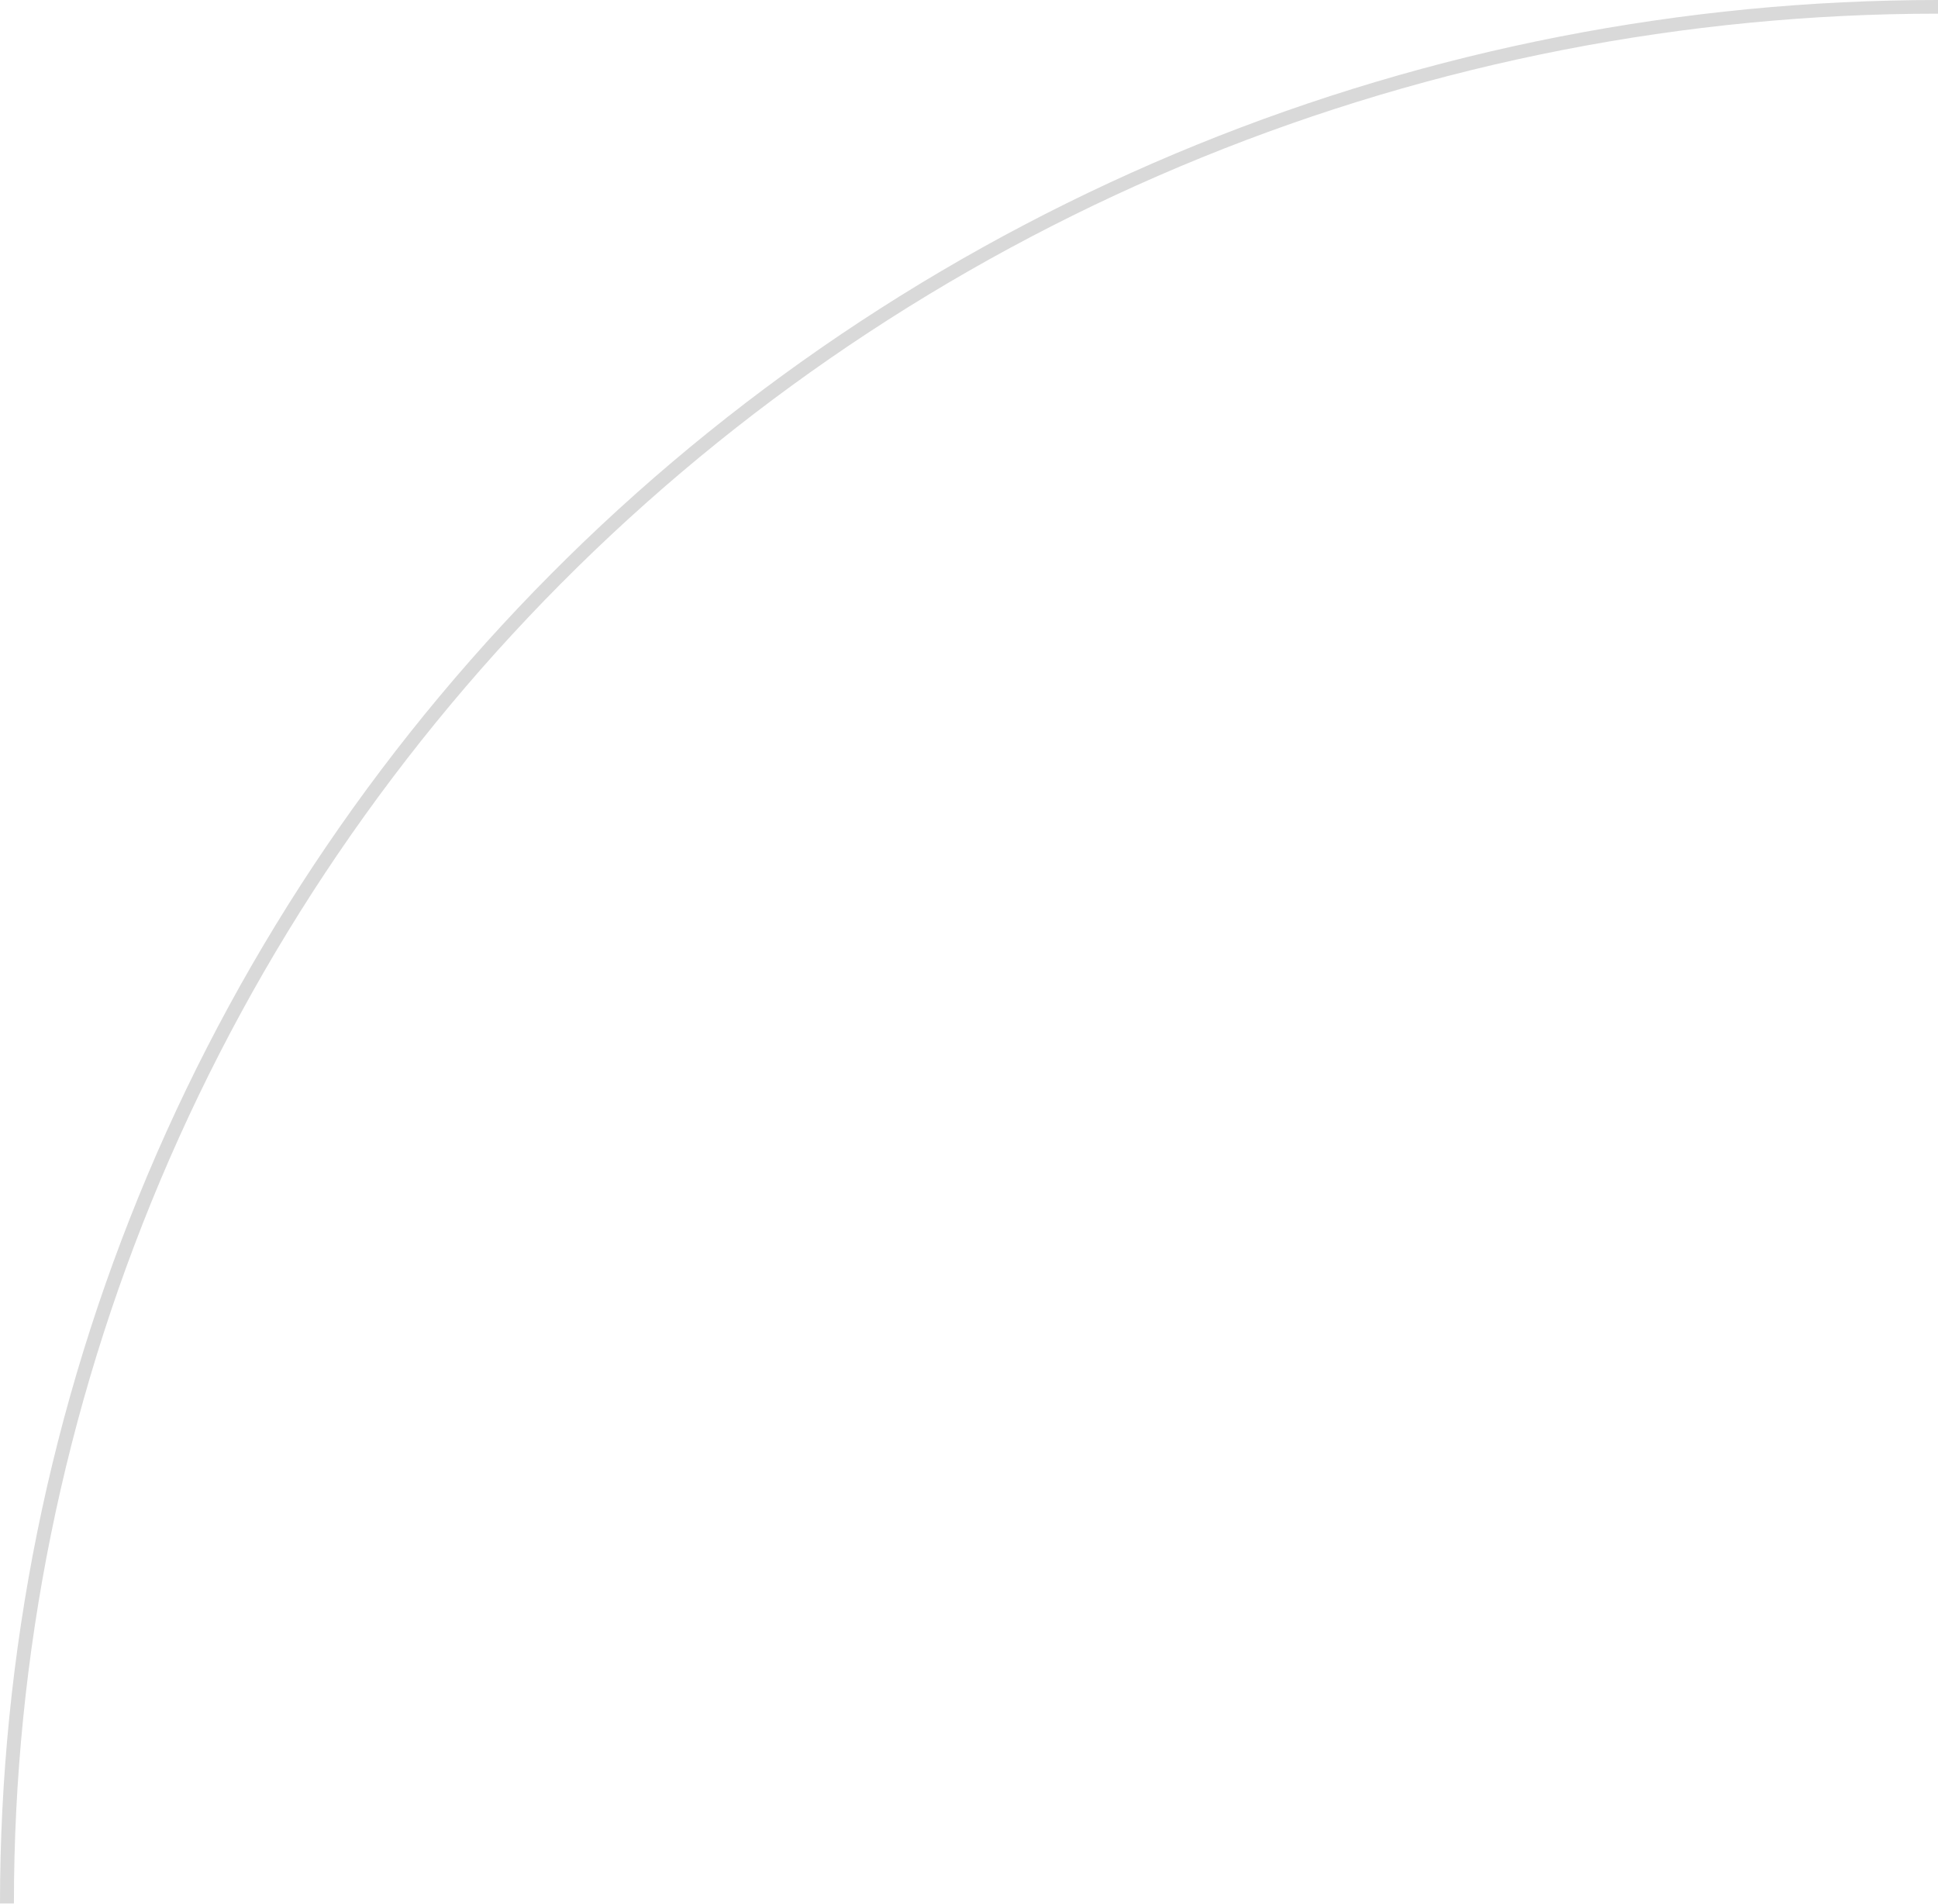
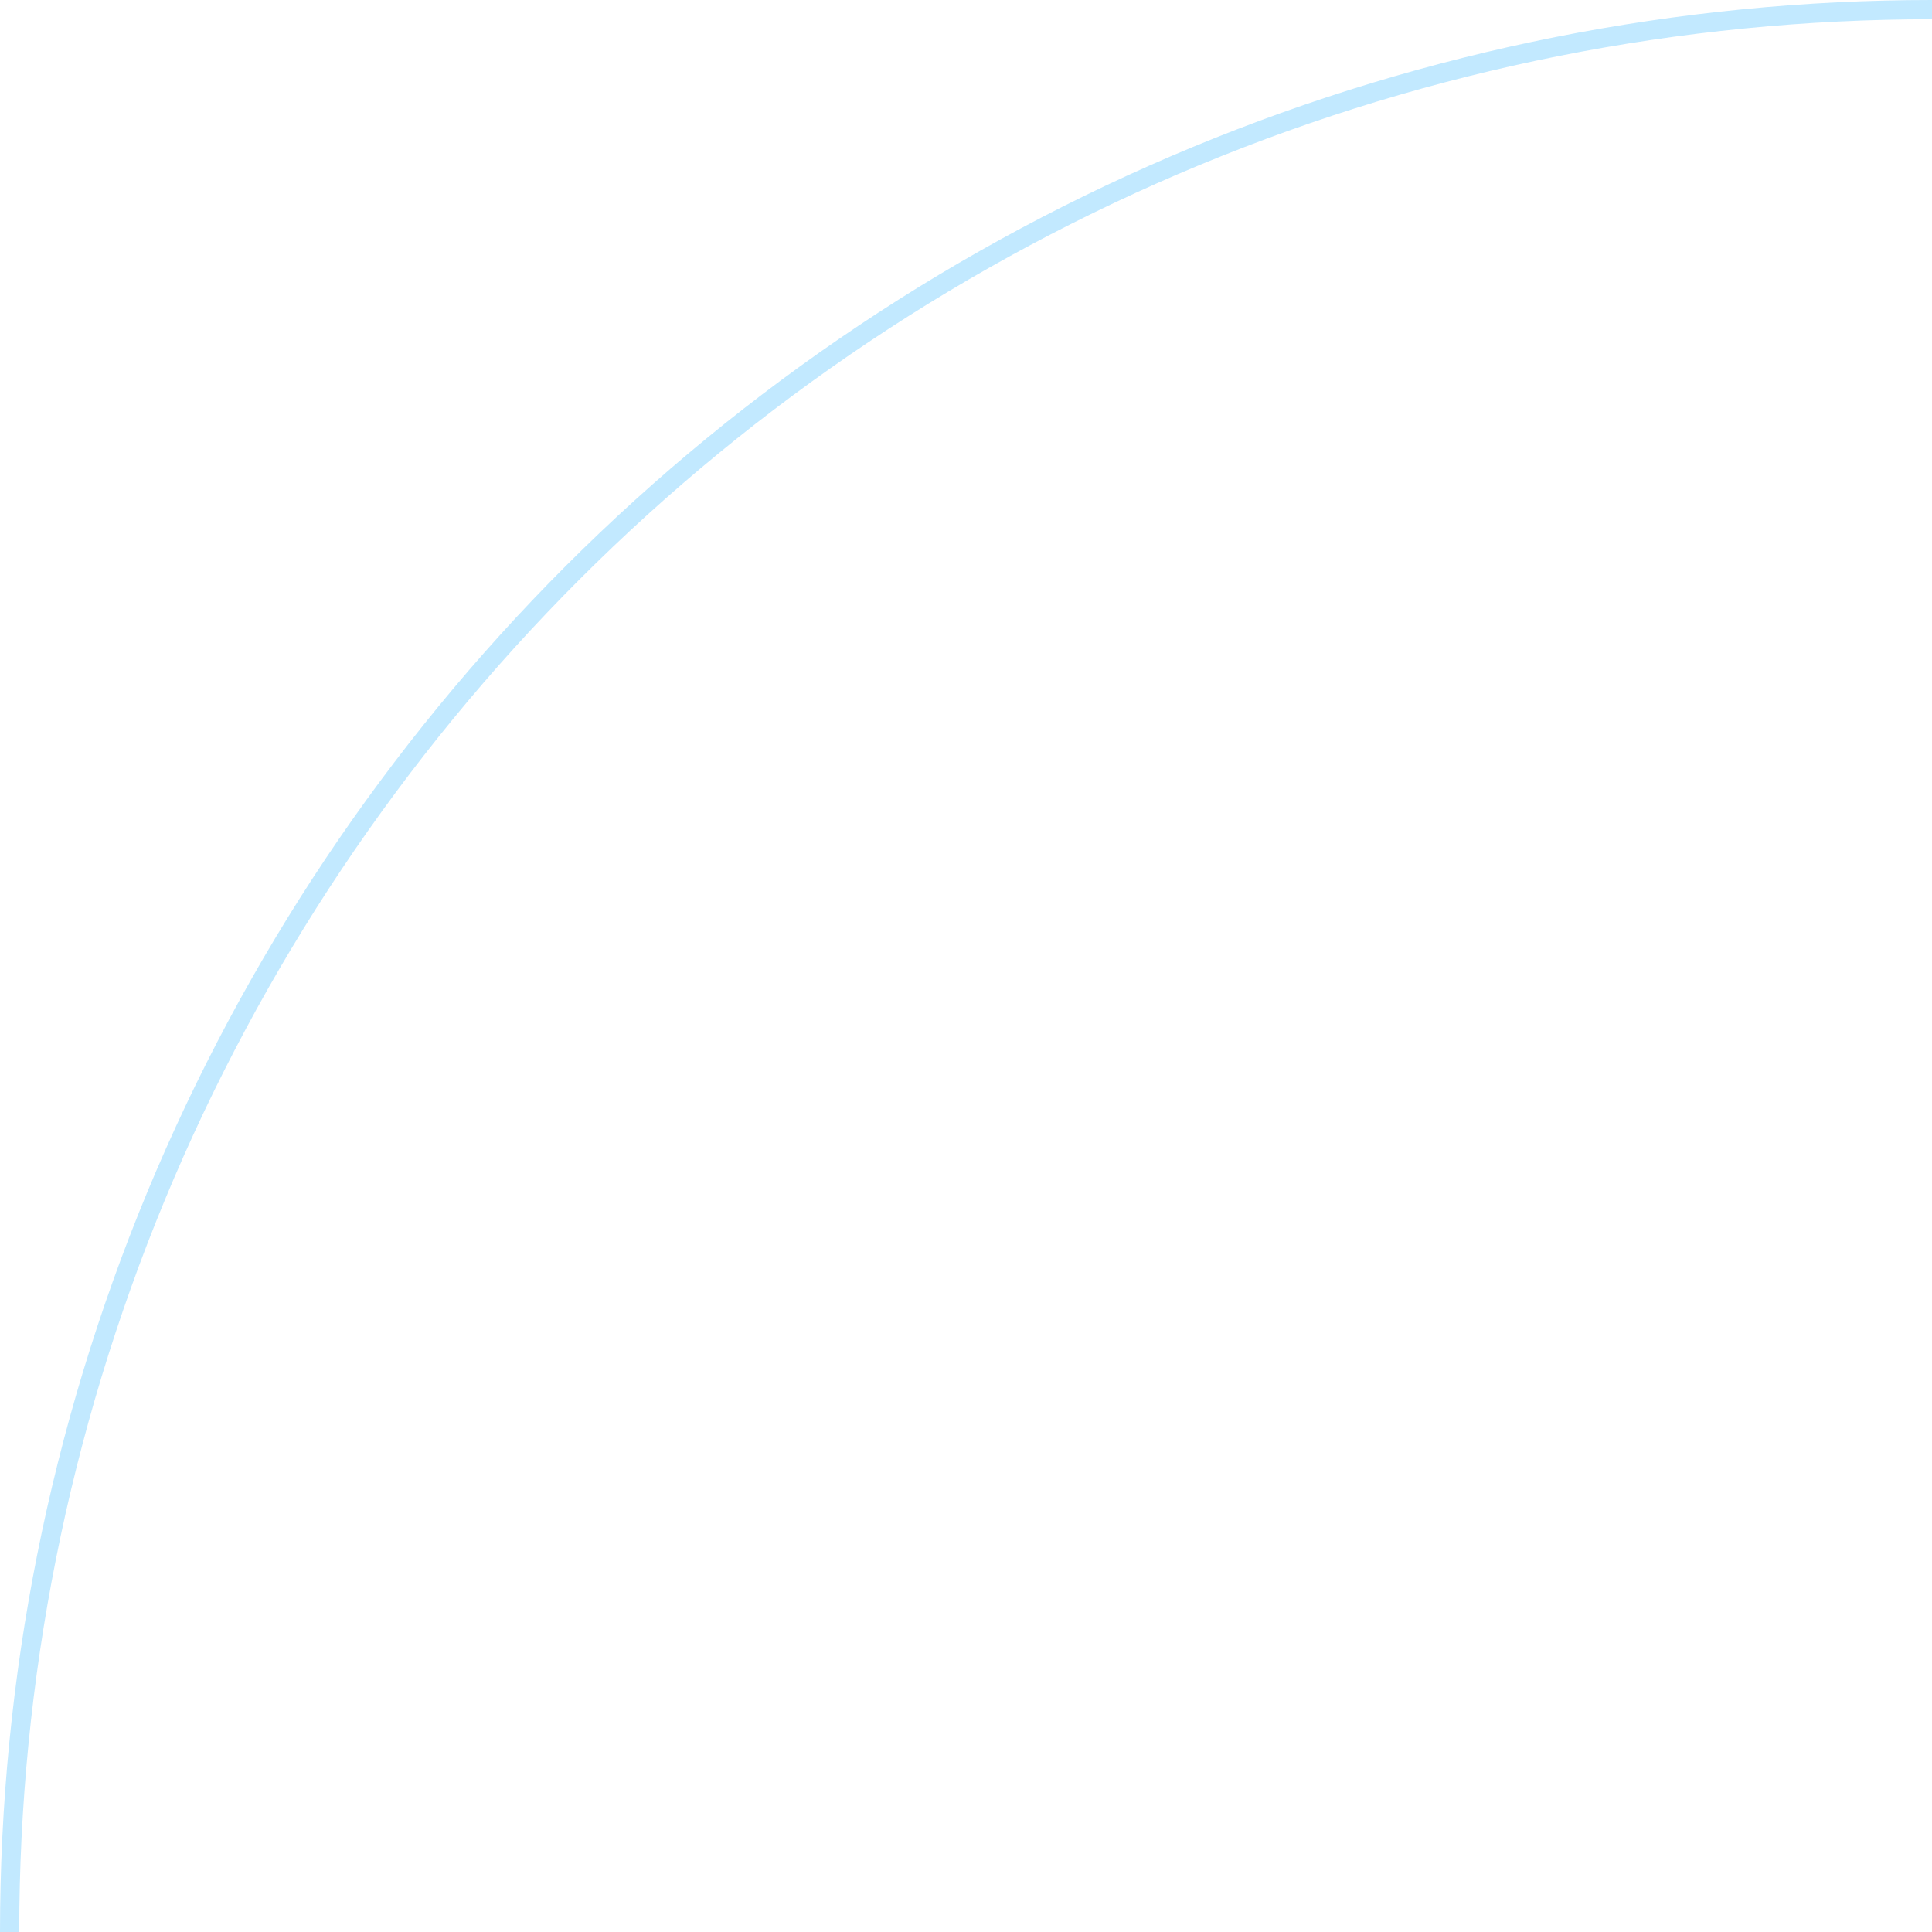
- <svg xmlns="http://www.w3.org/2000/svg" width="56" height="55" viewBox="0 0 56 55" fill="none">
-   <path d="M56 0C48.646 -8.61299e-08 41.364 1.423 34.57 4.187C27.776 6.951 21.602 11.002 16.402 16.109C11.202 21.216 7.077 27.279 4.263 33.952C1.448 40.625 -1.11043e-06 47.777 0 55L0.402 55C0.402 47.829 1.84 40.728 4.634 34.103C7.428 27.478 11.523 21.459 16.686 16.388C21.849 11.318 27.978 7.295 34.724 4.551C41.469 1.807 48.699 0.395 56 0.395L56 0Z" fill="#D9D9D9" />
+ <svg xmlns="http://www.w3.org/2000/svg" width="44" height="44" viewBox="0 0 44 44" fill="none">
+   <path d="M44 0C38.222 -6.89039e-08 32.5 1.138 27.162 3.349C21.824 5.561 16.973 8.802 12.887 12.887C8.802 16.973 5.561 21.824 3.349 27.162C1.138 32.5 -8.72478e-07 38.222 0 44L0.438 44C0.438 38.279 1.565 32.615 3.754 27.329C5.943 22.044 9.152 17.242 13.197 13.197C17.242 9.152 22.044 5.943 27.329 3.754C32.615 1.565 38.279 0.438 44 0.438L44 0Z" fill="#C2E9FF" />
</svg>
